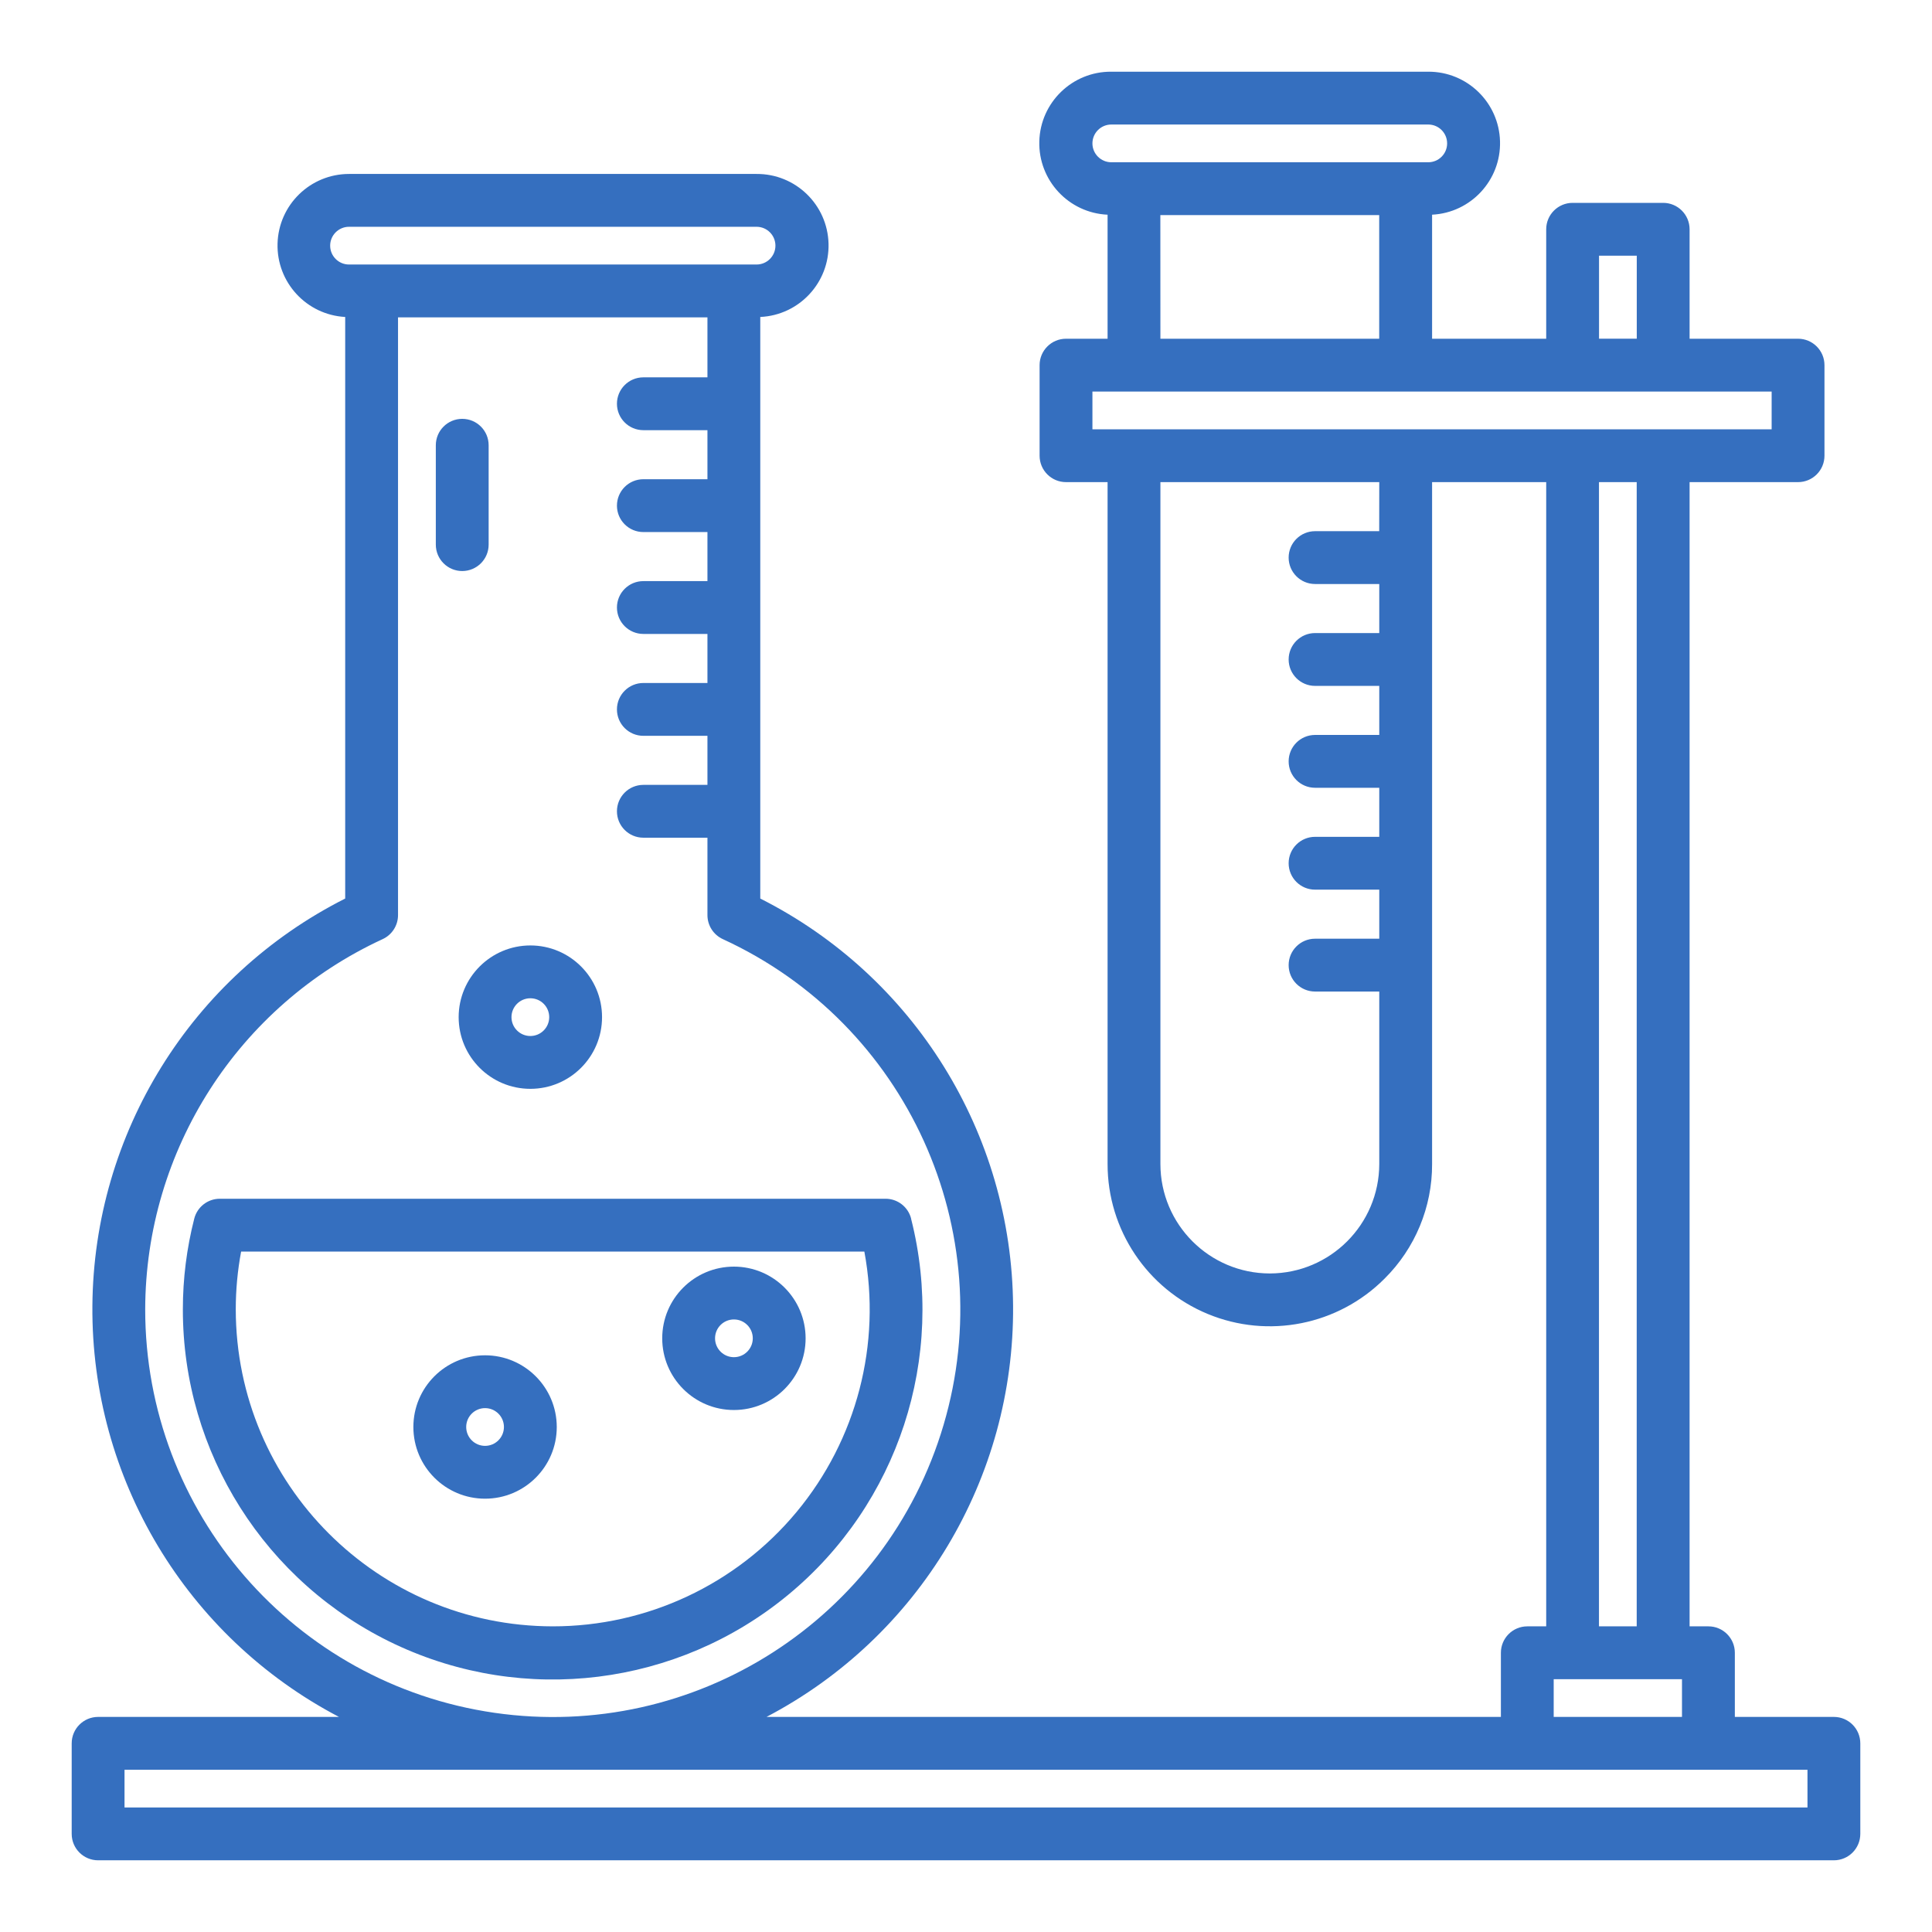
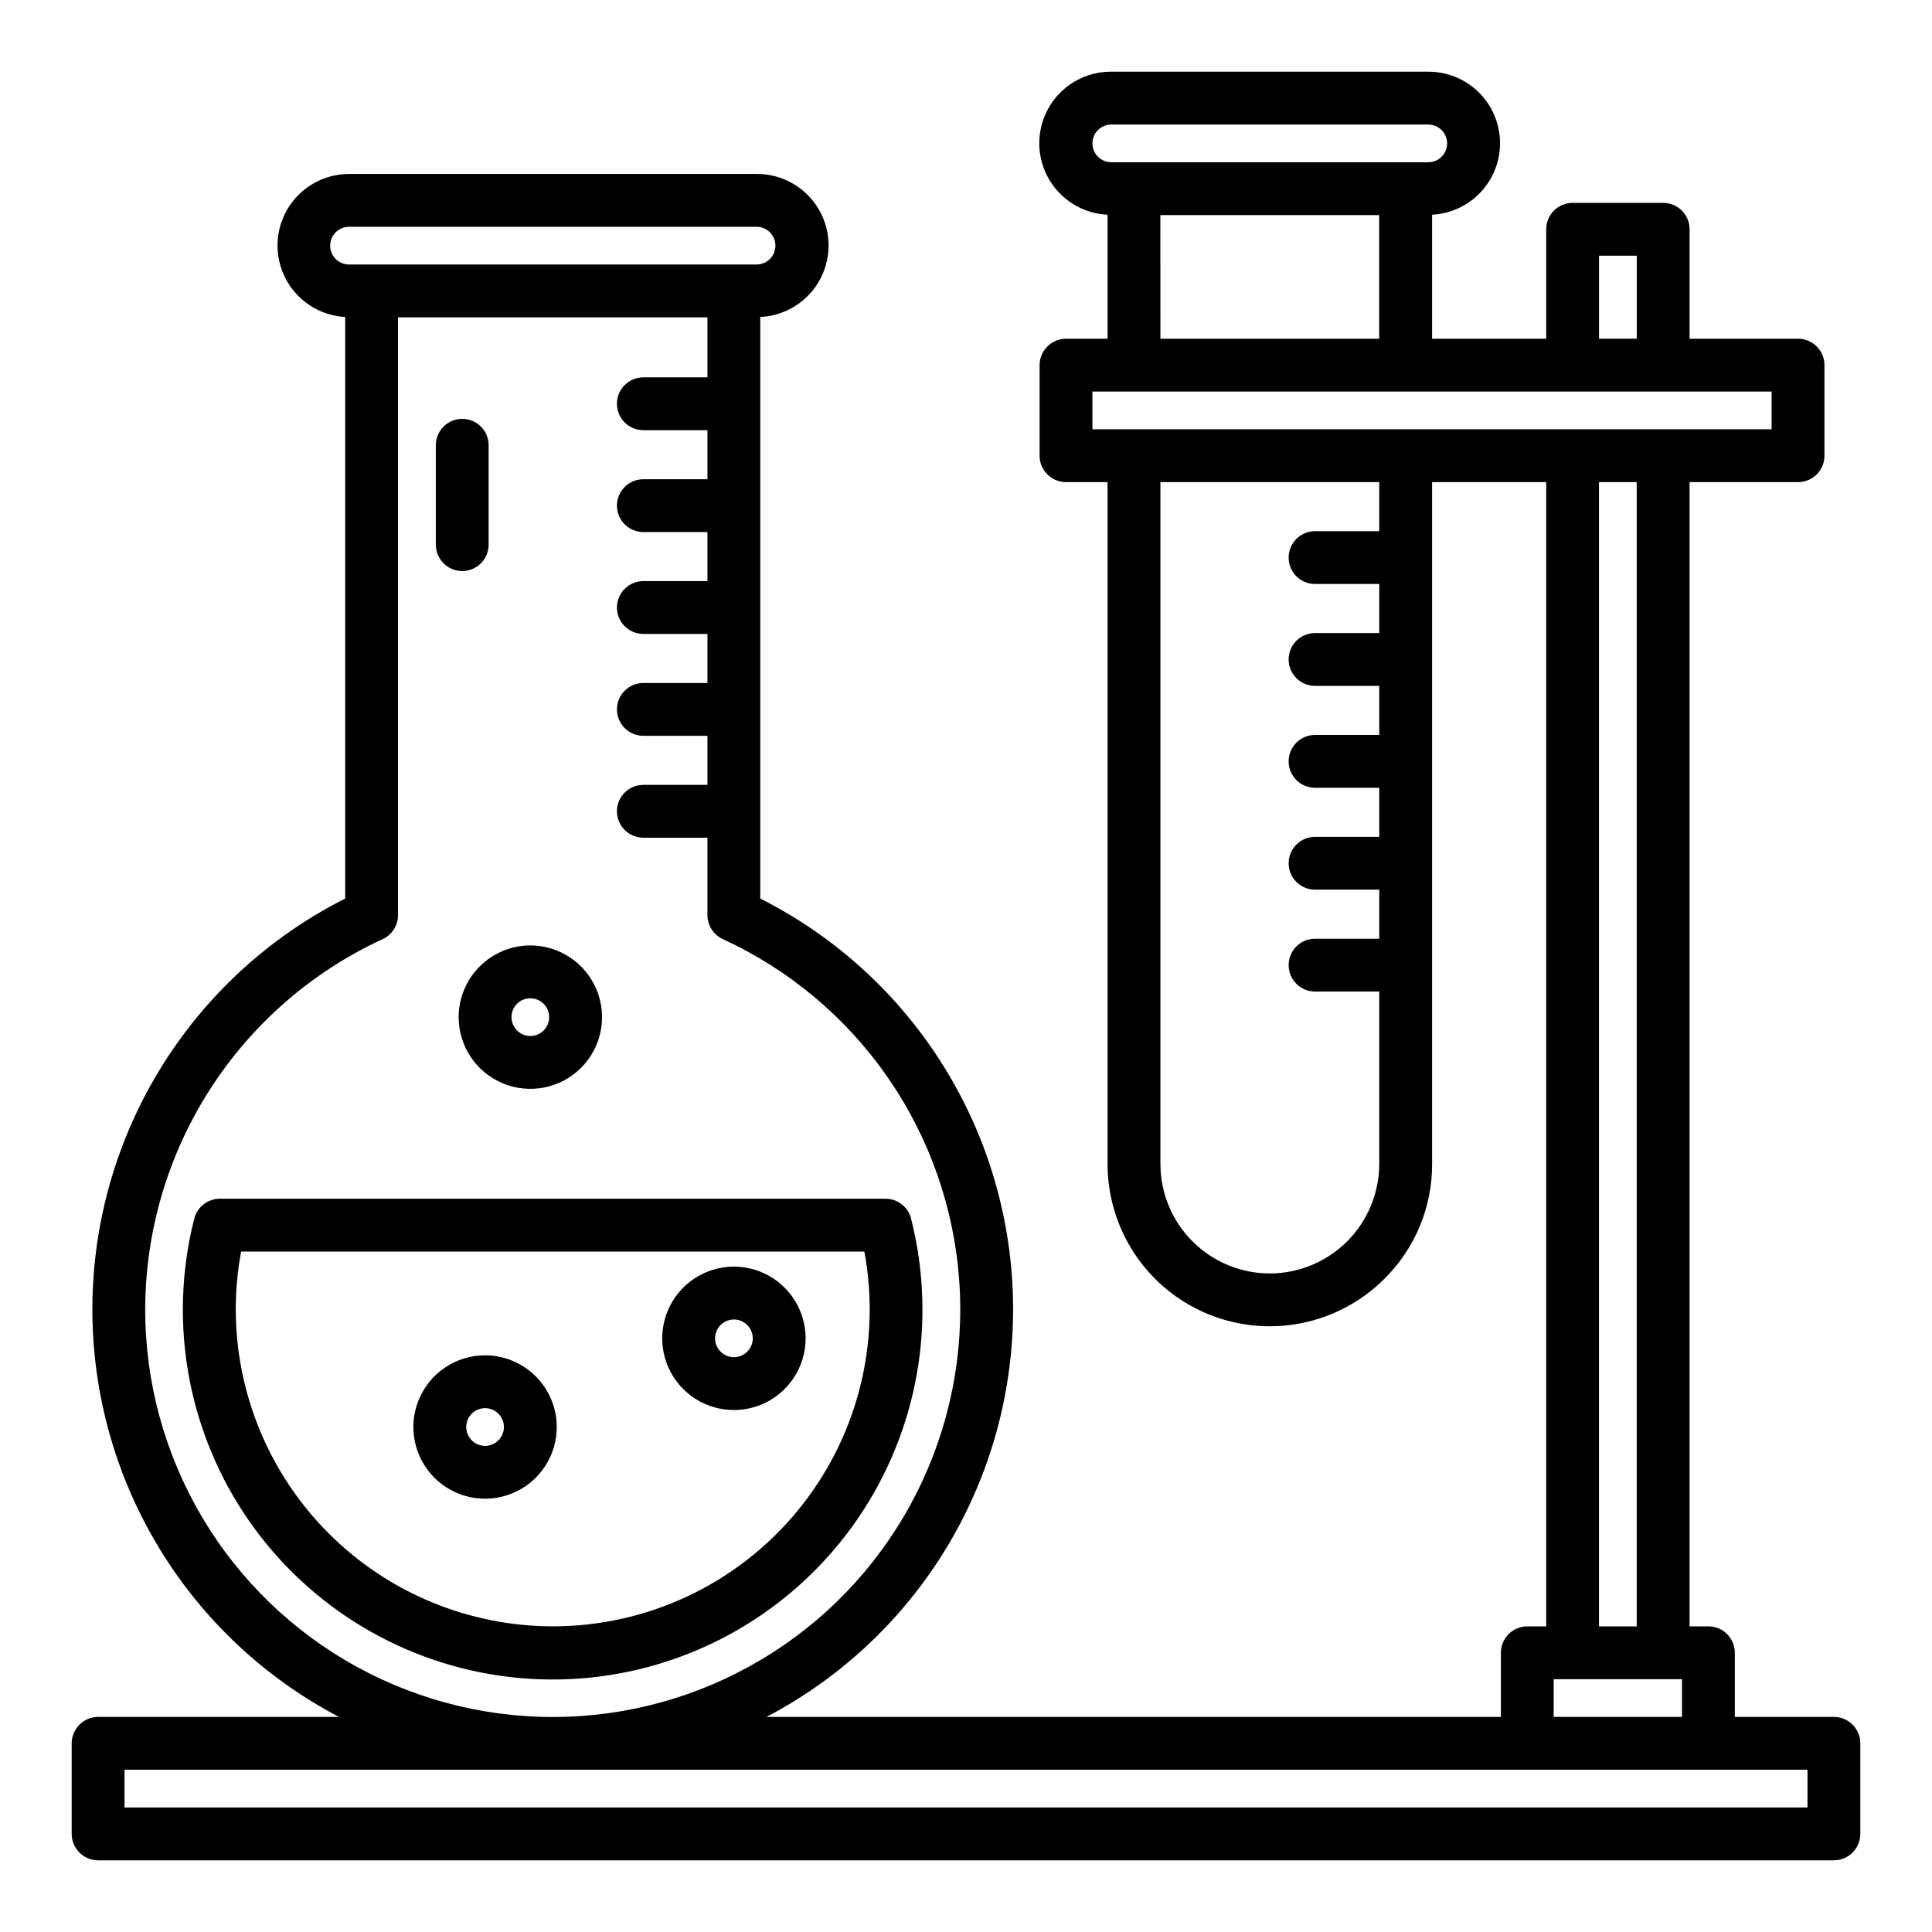
- <svg xmlns="http://www.w3.org/2000/svg" width="512px" height="512px" viewBox="0 0 128 128">
-   <g>
-     <g>
-       <path d="M30.624,37.833a1.751,1.751,0,0,0,1.75-1.75V29.5a1.75,1.75,0,0,0-3.5,0v6.583A1.75,1.75,0,0,0,30.624,37.833Z" data-original="#000000" class="active-path" data-old_color="#000000" fill="#356FBF" />
-       <path d="M60.365,80.737a1.749,1.749,0,0,0-1.7-1.317H14.57a1.748,1.748,0,0,0-1.7,1.317,24.274,24.274,0,0,0-.755,6.013,24.5,24.5,0,1,0,48.245-6.013ZM36.62,107.75a21.024,21.024,0,0,1-21-21,20.8,20.8,0,0,1,.355-3.83H57.266A20.991,20.991,0,0,1,36.62,107.75Z" data-original="#000000" class="active-path" data-old_color="#000000" fill="#356FBF" />
-       <path d="M121.5,113.75h-6.562V109.5a1.75,1.75,0,0,0-1.75-1.75H111.94V31.942h7.186a1.75,1.75,0,0,0,1.75-1.75v-6a1.751,1.751,0,0,0-1.75-1.75H111.94V15.19a1.751,1.751,0,0,0-1.75-1.75h-6a1.751,1.751,0,0,0-1.75,1.75v7.252H94.88V14.224a4.74,4.74,0,0,0-.254-9.474h-21a4.74,4.74,0,0,0-.246,9.475v8.217H70.626a1.751,1.751,0,0,0-1.75,1.75v6a1.75,1.75,0,0,0,1.75,1.75H73.38V77.12a10.744,10.744,0,0,0,18.344,7.6,10.641,10.641,0,0,0,3.156-7.6V31.942h7.56V107.75h-1.252a1.751,1.751,0,0,0-1.75,1.75v4.25H50.783a30.485,30.485,0,0,0-.413-54.219V53.783c0-.012,0-.022,0-.034s0-.022,0-.034V47.033c0-.012,0-.022,0-.034s0-.022,0-.034V40.283c0-.012,0-.022,0-.034s0-.022,0-.034V33.533c0-.012,0-.022,0-.034s0-.022,0-.034V26.783c0-.012,0-.022,0-.034s0-.022,0-.034V21a4.74,4.74,0,0,0-.246-9.475h-27A4.741,4.741,0,0,0,22.87,21V59.531a30.485,30.485,0,0,0-.412,54.219H6.5a1.751,1.751,0,0,0-1.75,1.75v6a1.751,1.751,0,0,0,1.75,1.75h115a1.751,1.751,0,0,0,1.75-1.75v-6A1.751,1.751,0,0,0,121.5,113.75ZM105.94,16.94h2.5v5.5h-2.5ZM72.376,9.5a1.252,1.252,0,0,1,1.25-1.25h21a1.25,1.25,0,0,1,0,2.5h-21A1.252,1.252,0,0,1,72.376,9.5Zm4.5,4.75h14.5v8.192H76.88Zm-4.5,11.692h45v2.5h-45Zm19,9.25H87.126a1.75,1.75,0,0,0,0,3.5H91.38v3.25H87.126a1.75,1.75,0,0,0,0,3.5H91.38v3.25H87.126a1.75,1.75,0,0,0,0,3.5H91.38v3.25H87.126a1.75,1.75,0,0,0,0,3.5H91.38v3.25H87.126a1.75,1.75,0,0,0,0,3.5H91.38V77.12a7.264,7.264,0,0,1-7.25,7.25,7.258,7.258,0,0,1-7.25-7.25V31.942h14.5Zm14.56-3.25h2.5V107.75h-2.5Zm-3,79.308h8.5v2.5h-8.5ZM21.874,16.275a1.251,1.251,0,0,1,1.25-1.25h27a1.25,1.25,0,1,1,0,2.5h-27A1.25,1.25,0,0,1,21.874,16.275ZM9.62,86.75A27.073,27.073,0,0,1,25.351,62.22a1.75,1.75,0,0,0,1.019-1.59V21.025h20.5V25H42.624a1.75,1.75,0,0,0,0,3.5H46.87v3.25H42.624a1.75,1.75,0,1,0,0,3.5H46.87V38.5H42.624a1.75,1.75,0,0,0,0,3.5H46.87v3.25H42.624a1.75,1.75,0,0,0,0,3.5H46.87V52H42.624a1.75,1.75,0,0,0,0,3.5H46.87V60.63a1.75,1.75,0,0,0,1.02,1.59A27,27,0,1,1,9.62,86.75Zm110.13,33H8.25v-2.5h111.5Z" data-original="#000000" class="active-path" data-old_color="#000000" fill="#356FBF" />
-       <path d="M32.137,89.792a4.75,4.75,0,1,0,4.75,4.75A4.755,4.755,0,0,0,32.137,89.792Zm0,6a1.25,1.25,0,1,1,1.25-1.25A1.251,1.251,0,0,1,32.137,95.792Z" data-original="#000000" class="active-path" data-old_color="#000000" fill="#356FBF" />
-       <path d="M48.624,83.917a4.75,4.75,0,1,0,4.75,4.75A4.754,4.754,0,0,0,48.624,83.917Zm0,6a1.25,1.25,0,1,1,1.25-1.25A1.251,1.251,0,0,1,48.624,89.917Z" data-original="#000000" class="active-path" data-old_color="#000000" fill="#356FBF" />
-       <path d="M30.387,67.388a4.75,4.75,0,1,0,4.75-4.75A4.756,4.756,0,0,0,30.387,67.388Zm4.75-1.25a1.25,1.25,0,1,1-1.25,1.25A1.251,1.251,0,0,1,35.137,66.138Z" data-original="#000000" class="active-path" data-old_color="#000000" fill="#356FBF" />
-     </g>
-   </g>
+ <svg xmlns="http://www.w3.org/2000/svg" width="76" height="76" viewBox="0 0 76 76" fill="none">
+   <path d="M18.183 22.463C18.459 22.463 18.723 22.354 18.918 22.159C19.112 21.964 19.222 21.7 19.222 21.424V17.516C19.222 17.24 19.113 16.976 18.918 16.781C18.723 16.586 18.459 16.477 18.183 16.477C17.907 16.477 17.643 16.586 17.448 16.781C17.253 16.976 17.144 17.24 17.144 17.516V21.424C17.144 21.561 17.171 21.696 17.223 21.822C17.275 21.948 17.352 22.062 17.448 22.159C17.545 22.256 17.659 22.332 17.785 22.384C17.911 22.436 18.047 22.463 18.183 22.463Z" fill="black" />
+   <path d="M35.842 47.937C35.785 47.713 35.654 47.514 35.471 47.373C35.288 47.231 35.064 47.155 34.832 47.155H8.651C8.42 47.154 8.195 47.231 8.012 47.373C7.829 47.514 7.699 47.713 7.642 47.937C7.344 49.104 7.193 50.303 7.193 51.508C7.191 53.571 7.628 55.611 8.475 57.492C9.322 59.374 10.56 61.054 12.106 62.42C13.652 63.787 15.471 64.808 17.442 65.418C19.413 66.028 21.492 66.211 23.539 65.956C25.587 65.701 27.556 65.013 29.318 63.938C31.079 62.863 32.592 61.426 33.755 59.722C34.918 58.018 35.705 56.086 36.065 54.054C36.424 52.022 36.347 49.937 35.839 47.937H35.842ZM21.743 63.976C18.437 63.972 15.268 62.658 12.931 60.32C10.593 57.983 9.278 54.813 9.274 51.508C9.274 50.745 9.345 49.983 9.485 49.233H34.002C34.336 51.033 34.271 52.884 33.809 54.655C33.348 56.426 32.502 58.074 31.332 59.481C30.162 60.889 28.696 62.021 27.039 62.798C25.381 63.575 23.573 63.977 21.743 63.976Z" fill="black" />
+   <path d="M72.141 67.539H68.244V65.016C68.244 64.74 68.135 64.476 67.94 64.281C67.745 64.086 67.481 63.977 67.205 63.977H66.464V18.966H70.731C71.007 18.966 71.271 18.856 71.466 18.661C71.661 18.466 71.77 18.202 71.77 17.927V14.364C71.77 14.088 71.66 13.824 71.466 13.63C71.271 13.435 71.007 13.325 70.731 13.325H66.464V9.019C66.464 8.744 66.355 8.479 66.16 8.285C65.965 8.09 65.701 7.98 65.425 7.98H61.863C61.587 7.98 61.323 8.09 61.128 8.285C60.933 8.479 60.824 8.744 60.824 9.019V13.325H56.335V8.446C57.069 8.409 57.76 8.086 58.259 7.547C58.758 7.007 59.027 6.294 59.007 5.559C58.987 4.825 58.681 4.127 58.154 3.615C57.626 3.103 56.919 2.818 56.184 2.82H43.715C42.978 2.816 42.269 3.1 41.74 3.613C41.21 4.125 40.903 4.825 40.884 5.562C40.865 6.298 41.135 7.013 41.638 7.552C42.14 8.092 42.833 8.413 43.569 8.446V13.325H41.934C41.659 13.325 41.395 13.435 41.2 13.63C41.005 13.824 40.895 14.088 40.895 14.364V17.927C40.895 18.202 41.005 18.466 41.2 18.661C41.394 18.856 41.659 18.966 41.934 18.966H43.569V45.79C43.569 47.052 43.943 48.286 44.643 49.336C45.344 50.386 46.341 51.204 47.507 51.687C48.673 52.17 49.956 52.296 51.194 52.05C52.432 51.803 53.569 51.195 54.461 50.303C55.057 49.712 55.53 49.01 55.852 48.235C56.174 47.46 56.338 46.629 56.335 45.79V18.966H60.824V63.977H60.08C59.805 63.977 59.541 64.086 59.346 64.281C59.151 64.476 59.041 64.74 59.041 65.016V67.539H30.152C33.099 65.995 35.563 63.669 37.275 60.816C38.986 57.964 39.877 54.695 39.852 51.368C39.827 48.041 38.885 44.786 37.131 41.96C35.376 39.134 32.877 36.845 29.907 35.347V31.934C29.907 31.927 29.907 31.921 29.907 31.913C29.907 31.906 29.907 31.901 29.907 31.893V27.926C29.907 27.919 29.907 27.913 29.907 27.906C29.907 27.899 29.907 27.893 29.907 27.886V23.918C29.907 23.911 29.907 23.905 29.907 23.898C29.907 23.891 29.907 23.885 29.907 23.878V19.91C29.907 19.903 29.907 19.897 29.907 19.89C29.907 19.883 29.907 19.877 29.907 19.87V15.902C29.907 15.895 29.907 15.889 29.907 15.882C29.907 15.875 29.907 15.869 29.907 15.862V12.469C30.643 12.435 31.337 12.114 31.839 11.575C32.341 11.036 32.612 10.321 32.593 9.584C32.574 8.848 32.266 8.148 31.737 7.635C31.207 7.123 30.498 6.838 29.761 6.843H13.73C12.997 6.844 12.293 7.13 11.768 7.642C11.242 8.153 10.938 8.85 10.918 9.583C10.898 10.316 11.165 11.027 11.662 11.566C12.159 12.105 12.847 12.429 13.579 12.469V35.347C10.609 36.845 8.11 39.134 6.356 41.96C4.601 44.786 3.66 48.042 3.634 51.368C3.609 54.695 4.501 57.964 6.212 60.817C7.923 63.669 10.388 65.995 13.334 67.539H3.859C3.584 67.539 3.32 67.649 3.125 67.844C2.93 68.038 2.82 68.303 2.82 68.578V72.141C2.82 72.416 2.93 72.68 3.125 72.875C3.32 73.07 3.584 73.18 3.859 73.18H72.141C72.416 73.18 72.68 73.07 72.875 72.875C73.07 72.68 73.18 72.416 73.18 72.141V68.578C73.18 68.303 73.07 68.038 72.875 67.844C72.68 67.649 72.416 67.539 72.141 67.539ZM62.902 10.058H64.386V13.324H62.902V10.058ZM42.973 5.641C42.974 5.444 43.052 5.255 43.191 5.116C43.33 4.977 43.519 4.899 43.715 4.899H56.184C56.381 4.899 56.57 4.977 56.709 5.116C56.848 5.255 56.926 5.444 56.926 5.641C56.926 5.838 56.848 6.026 56.709 6.165C56.57 6.305 56.381 6.383 56.184 6.383H43.715C43.519 6.383 43.33 6.304 43.191 6.165C43.052 6.026 42.974 5.837 42.973 5.641ZM45.645 8.461H54.255V13.325H45.648L45.645 8.461ZM42.973 15.403H69.692V16.887H42.973V15.403ZM54.255 20.895H51.731C51.456 20.895 51.191 21.005 50.996 21.2C50.801 21.395 50.692 21.659 50.692 21.934C50.692 22.21 50.801 22.474 50.996 22.669C51.191 22.864 51.456 22.973 51.731 22.973H54.257V24.903H51.731C51.456 24.903 51.191 25.013 50.996 25.207C50.801 25.402 50.692 25.667 50.692 25.942C50.692 26.218 50.801 26.482 50.996 26.677C51.191 26.872 51.456 26.981 51.731 26.981H54.257V28.911H51.731C51.456 28.911 51.191 29.02 50.996 29.215C50.801 29.41 50.692 29.674 50.692 29.95C50.692 30.226 50.801 30.49 50.996 30.685C51.191 30.88 51.456 30.989 51.731 30.989H54.257V32.919H51.731C51.456 32.919 51.191 33.028 50.996 33.223C50.801 33.418 50.692 33.682 50.692 33.958C50.692 34.233 50.801 34.498 50.996 34.693C51.191 34.887 51.456 34.997 51.731 34.997H54.257V36.927H51.731C51.456 36.927 51.191 37.036 50.996 37.231C50.801 37.426 50.692 37.69 50.692 37.966C50.692 38.241 50.801 38.505 50.996 38.7C51.191 38.895 51.456 39.005 51.731 39.005H54.257V45.79C54.255 46.931 53.8 48.025 52.994 48.831C52.187 49.638 51.093 50.093 49.952 50.095C48.811 50.093 47.717 49.64 46.91 48.833C46.103 48.026 45.649 46.931 45.648 45.79V18.966H54.257L54.255 20.895ZM62.9 18.966H64.384V63.977H62.9V18.966ZM61.118 66.055H66.165V67.539H61.118V66.055ZM12.988 9.663C12.988 9.467 13.066 9.278 13.205 9.139C13.344 9 13.533 8.921 13.73 8.921H29.761C29.958 8.921 30.147 8.999 30.286 9.139C30.425 9.278 30.503 9.466 30.503 9.663C30.503 9.86 30.425 10.049 30.286 10.188C30.147 10.327 29.958 10.405 29.761 10.405H13.73C13.533 10.405 13.344 10.327 13.205 10.188C13.066 10.049 12.988 9.86 12.988 9.663ZM5.712 51.508C5.718 48.442 6.6 45.442 8.255 42.862C9.91 40.281 12.268 38.227 15.052 36.943C15.233 36.86 15.386 36.727 15.493 36.56C15.6 36.392 15.657 36.198 15.657 35.999V12.484H27.829V14.844H25.308C25.032 14.844 24.768 14.953 24.573 15.148C24.378 15.343 24.269 15.607 24.269 15.883C24.269 16.158 24.378 16.423 24.573 16.618C24.768 16.812 25.032 16.922 25.308 16.922H27.829V18.852H25.308C25.032 18.852 24.768 18.961 24.573 19.156C24.378 19.351 24.269 19.615 24.269 19.891C24.269 20.166 24.378 20.431 24.573 20.625C24.768 20.82 25.032 20.93 25.308 20.93H27.829V22.859H25.308C25.032 22.859 24.768 22.969 24.573 23.164C24.378 23.359 24.269 23.623 24.269 23.898C24.269 24.174 24.378 24.438 24.573 24.633C24.768 24.828 25.032 24.938 25.308 24.938H27.829V26.867H25.308C25.032 26.867 24.768 26.977 24.573 27.172C24.378 27.366 24.269 27.631 24.269 27.906C24.269 28.182 24.378 28.446 24.573 28.641C24.768 28.836 25.032 28.945 25.308 28.945H27.829V30.875H25.308C25.032 30.875 24.768 30.985 24.573 31.179C24.378 31.374 24.269 31.639 24.269 31.914C24.269 32.19 24.378 32.454 24.573 32.649C24.768 32.844 25.032 32.953 25.308 32.953H27.829V35.999C27.829 36.198 27.886 36.393 27.994 36.56C28.101 36.727 28.254 36.86 28.435 36.943C31.049 38.144 33.293 40.027 34.929 42.394C36.566 44.761 37.535 47.524 37.735 50.395C37.936 53.265 37.36 56.136 36.068 58.708C34.777 61.279 32.817 63.455 30.394 65.008C27.972 66.561 25.176 67.433 22.3 67.533C19.424 67.633 16.575 66.957 14.05 65.576C11.526 64.195 9.419 62.16 7.952 59.685C6.485 57.21 5.711 54.385 5.712 51.508ZM71.102 71.102H4.898V69.617H71.102V71.102Z" fill="black" />
+   <path d="M19.081 53.315C18.523 53.315 17.978 53.48 17.514 53.79C17.051 54.1 16.689 54.54 16.476 55.056C16.262 55.571 16.206 56.138 16.315 56.685C16.424 57.232 16.693 57.735 17.087 58.129C17.482 58.523 17.984 58.792 18.531 58.901C19.078 59.01 19.645 58.954 20.161 58.74C20.676 58.527 21.116 58.165 21.426 57.702C21.736 57.238 21.902 56.693 21.902 56.135C21.901 55.387 21.603 54.67 21.075 54.141C20.546 53.613 19.829 53.315 19.081 53.315ZM19.081 56.877C18.934 56.877 18.791 56.833 18.669 56.752C18.547 56.67 18.452 56.554 18.396 56.419C18.339 56.283 18.325 56.134 18.353 55.99C18.382 55.846 18.453 55.714 18.556 55.61C18.66 55.506 18.793 55.435 18.936 55.407C19.081 55.378 19.23 55.393 19.365 55.449C19.501 55.505 19.617 55.6 19.698 55.722C19.78 55.844 19.823 55.988 19.823 56.135C19.823 56.332 19.745 56.52 19.606 56.659C19.467 56.798 19.278 56.877 19.081 56.877Z" fill="black" />
+   <path d="M28.87 49.826C28.313 49.826 27.767 49.992 27.304 50.301C26.84 50.611 26.478 51.052 26.265 51.567C26.051 52.083 25.995 52.65 26.104 53.197C26.213 53.744 26.482 54.246 26.876 54.641C27.271 55.035 27.773 55.304 28.32 55.413C28.867 55.521 29.434 55.466 29.95 55.252C30.465 55.039 30.906 54.677 31.215 54.213C31.525 53.75 31.691 53.204 31.691 52.647C31.69 51.899 31.393 51.182 30.864 50.653C30.335 50.124 29.618 49.827 28.87 49.826ZM28.87 53.389C28.724 53.389 28.58 53.345 28.458 53.264C28.336 53.182 28.241 53.066 28.185 52.931C28.129 52.795 28.114 52.646 28.143 52.502C28.171 52.358 28.242 52.225 28.346 52.122C28.45 52.018 28.582 51.947 28.726 51.919C28.87 51.89 29.019 51.905 29.154 51.961C29.29 52.017 29.406 52.112 29.488 52.234C29.569 52.356 29.613 52.5 29.613 52.647C29.613 52.843 29.534 53.032 29.395 53.171C29.256 53.31 29.067 53.389 28.87 53.389Z" fill="black" />
+   <path d="M18.042 40.012C18.042 40.569 18.208 41.115 18.517 41.579C18.827 42.042 19.268 42.404 19.783 42.617C20.299 42.831 20.866 42.887 21.413 42.778C21.96 42.669 22.462 42.4 22.857 42.006C23.251 41.612 23.52 41.109 23.629 40.562C23.738 40.015 23.682 39.448 23.468 38.932C23.255 38.417 22.893 37.977 22.429 37.667C21.966 37.357 21.42 37.191 20.863 37.191C20.115 37.192 19.398 37.49 18.869 38.019C18.341 38.547 18.043 39.264 18.042 40.012ZM20.863 39.27C21.009 39.27 21.153 39.313 21.275 39.395C21.397 39.476 21.492 39.592 21.548 39.728C21.604 39.863 21.619 40.013 21.59 40.157C21.562 40.3 21.491 40.433 21.387 40.536C21.284 40.64 21.151 40.711 21.007 40.74C20.863 40.768 20.714 40.754 20.578 40.697C20.443 40.641 20.327 40.546 20.245 40.424C20.164 40.302 20.12 40.158 20.12 40.012C20.12 39.815 20.199 39.626 20.338 39.487C20.477 39.348 20.666 39.27 20.863 39.27Z" fill="black" />
</svg>
